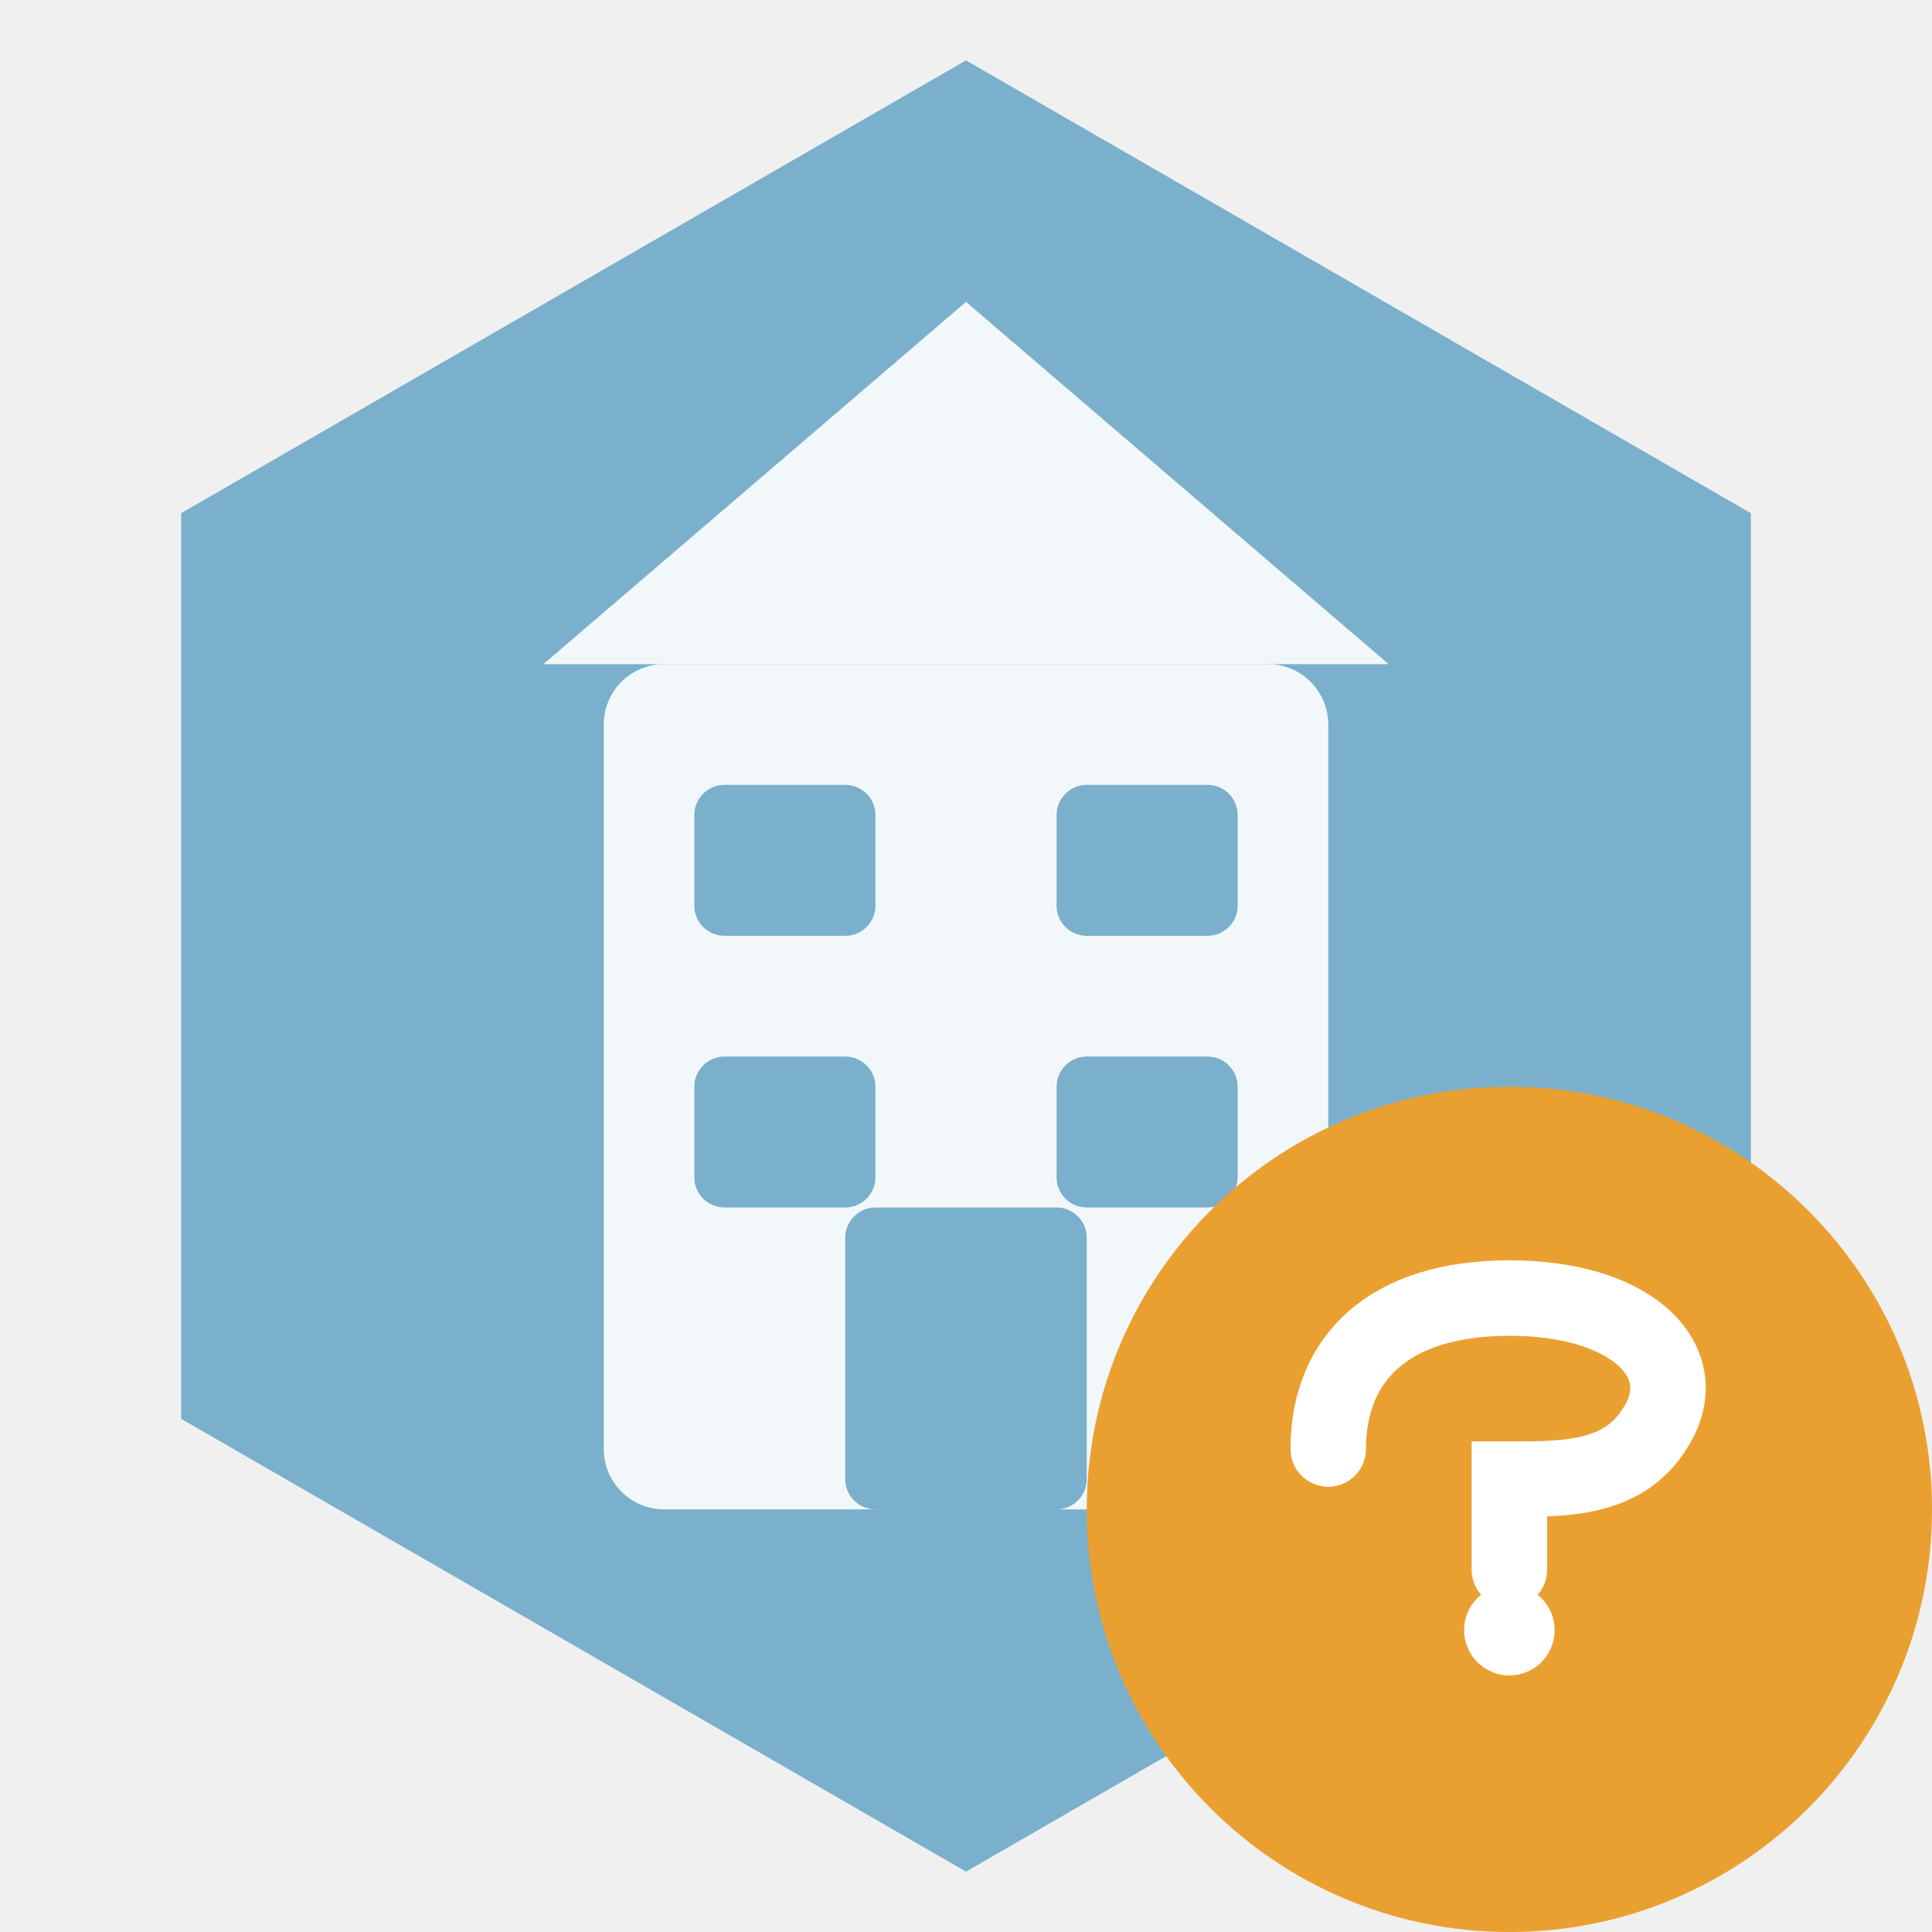
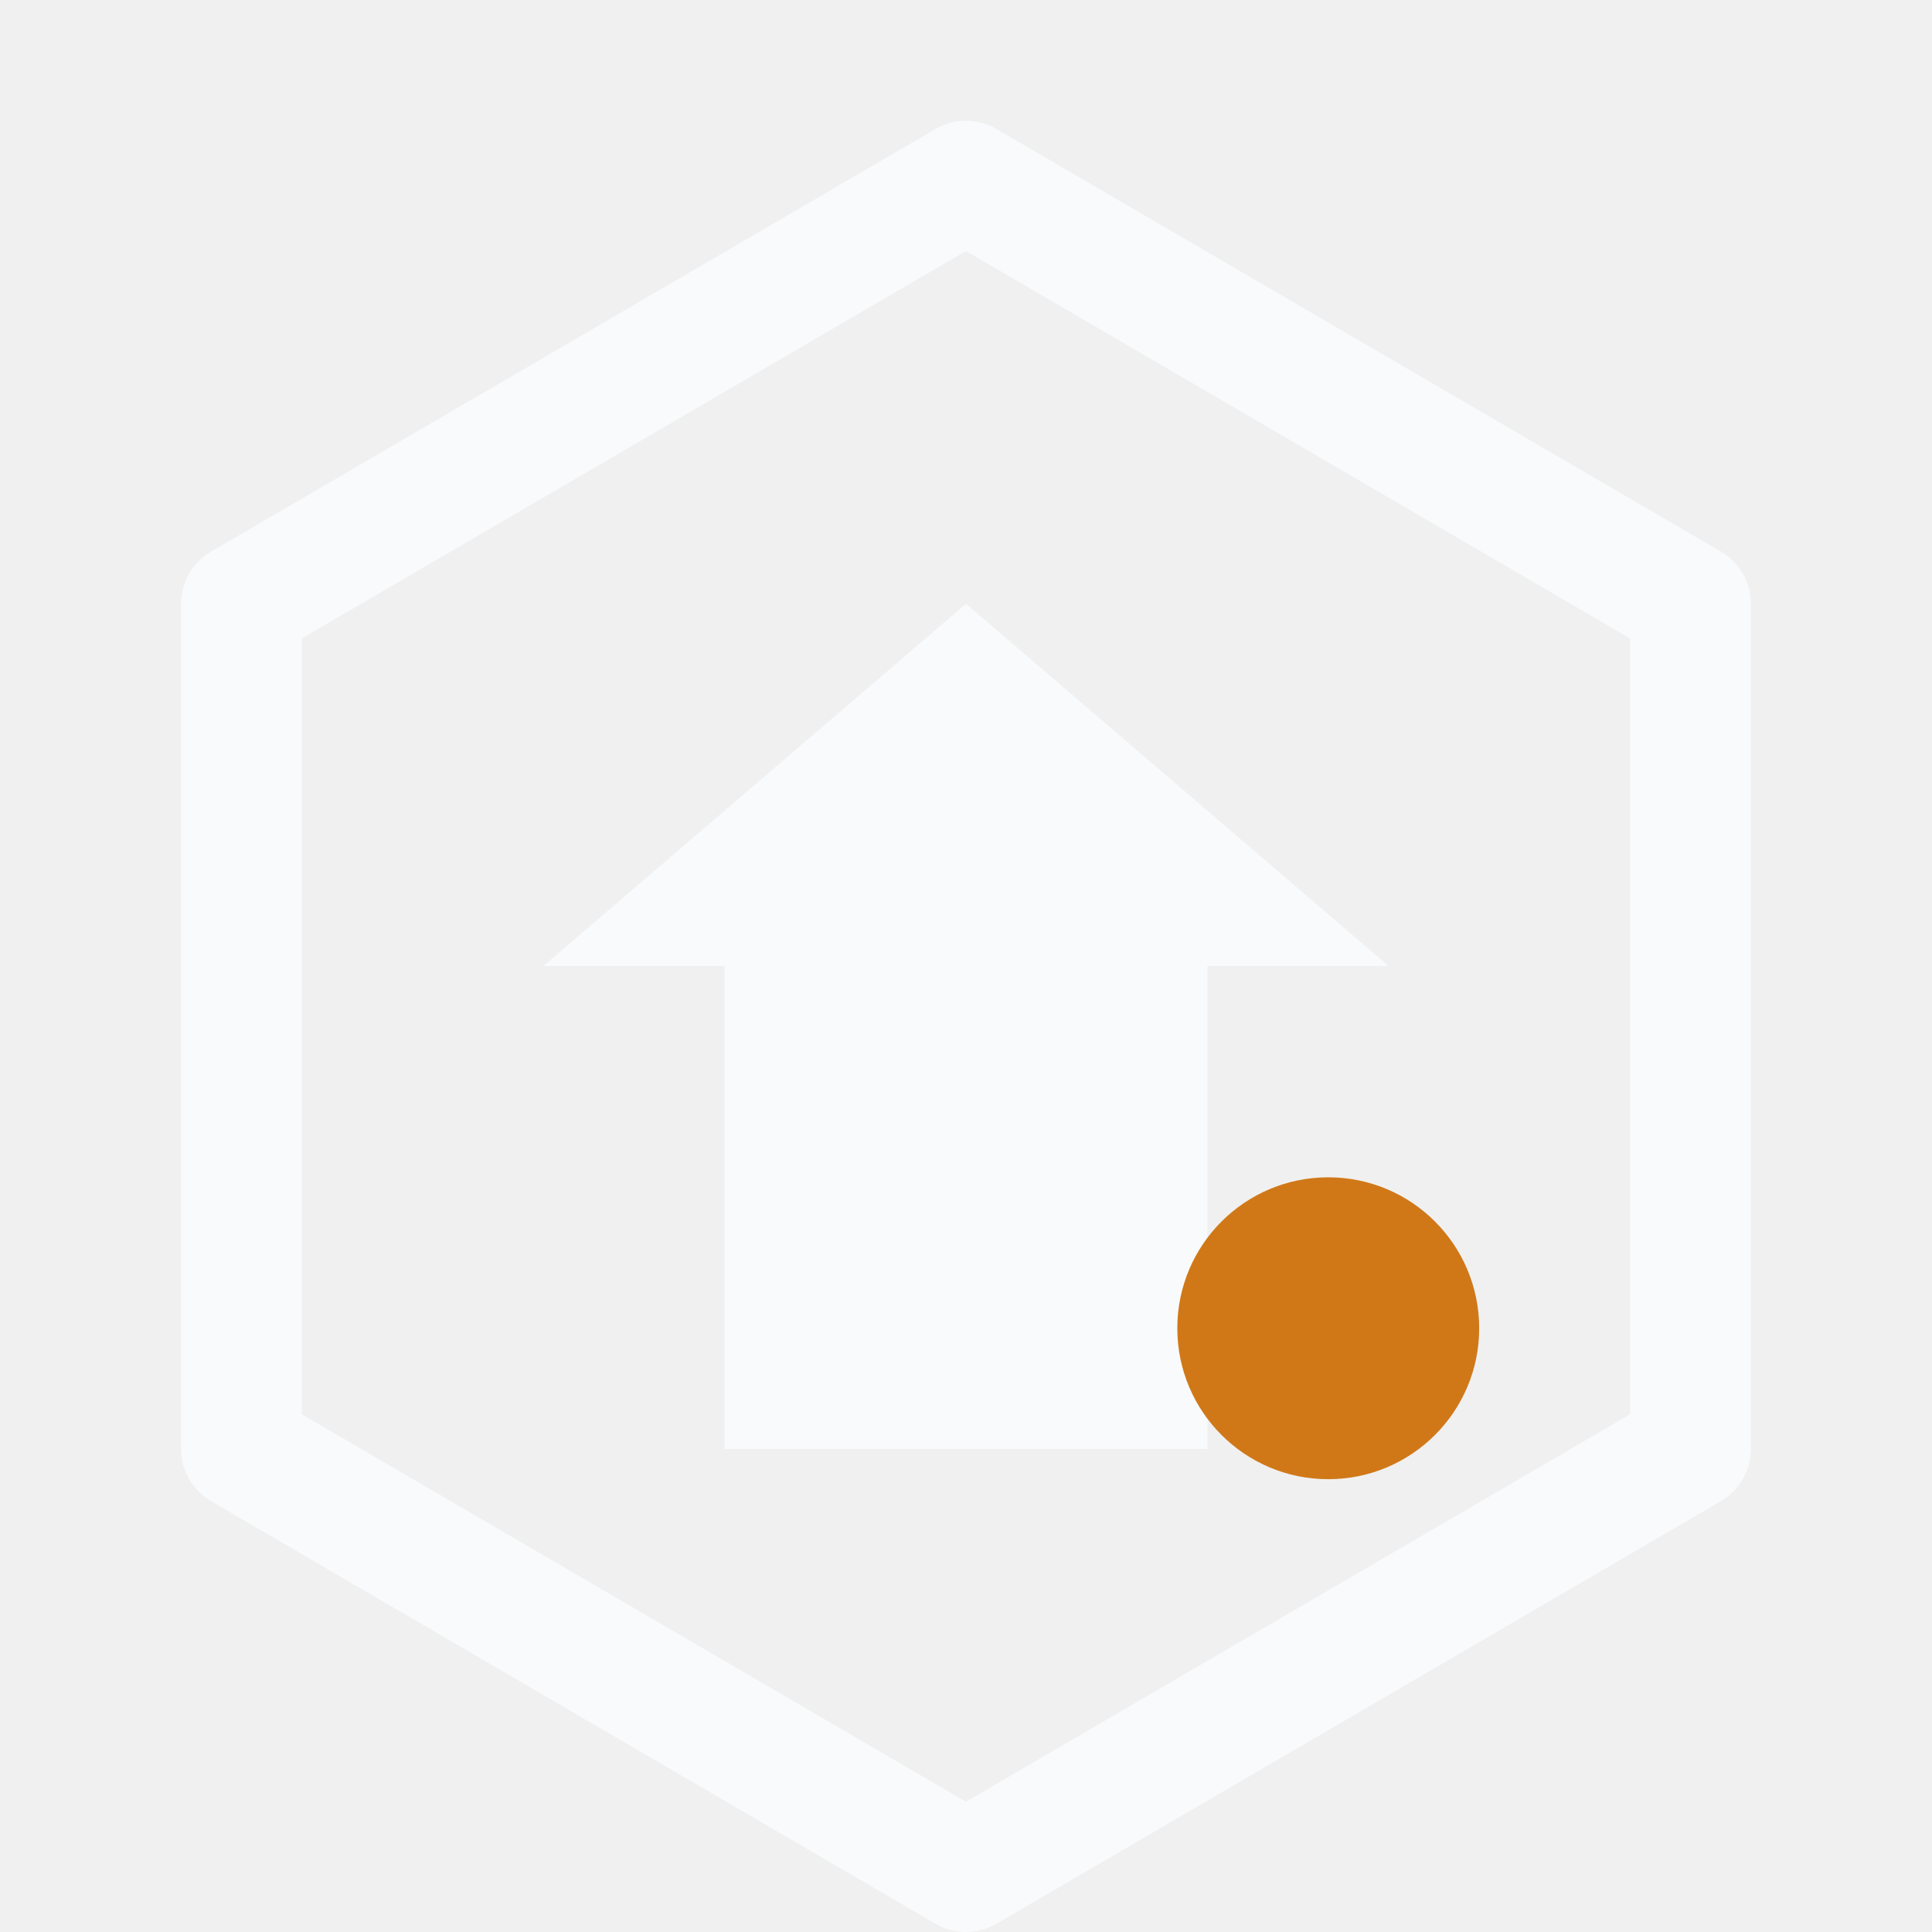
<svg xmlns="http://www.w3.org/2000/svg" viewBox="0 0 64 64">
-   <polygon points="32,2 58,17 58,47 32,62 6,47 6,17" fill="#7AB0CC" />
-   <rect x="20" y="22" width="24" height="28" rx="2" fill="white" opacity="0.9" />
-   <polygon points="18,22 32,10 46,22" fill="white" opacity="0.9" />
-   <rect x="23" y="26" width="6" height="5" rx="1" fill="#7AB0CC" />
-   <rect x="35" y="26" width="6" height="5" rx="1" fill="#7AB0CC" />
-   <rect x="23" y="35" width="6" height="5" rx="1" fill="#7AB0CC" />
-   <rect x="35" y="35" width="6" height="5" rx="1" fill="#7AB0CC" />
-   <rect x="28" y="40" width="8" height="10" rx="1" fill="#7AB0CC" />
-   <circle cx="50" cy="50" r="14" fill="#EAA030" />
-   <path d="M44,48 C44,45 46,43 50,43 C54,43 56,45 55,47 C54,49 52,49 50,49 L50,52" stroke="white" stroke-width="2.5" stroke-linecap="round" fill="none" />
-   <circle cx="50" cy="54" r="1.5" fill="white" />
+   <polygon points="32,6 56,20 56,48 32,62 8,48 8,20" fill="none" stroke="#F8FAFC" stroke-width="4" stroke-linejoin="round" />
+   <polygon points="32,20 46,32 40,32 40,48 24,48 24,32 18,32" fill="#F8FAFC" />
+   <circle cx="44" cy="44" r="5" fill="#D07818" />
</svg>
